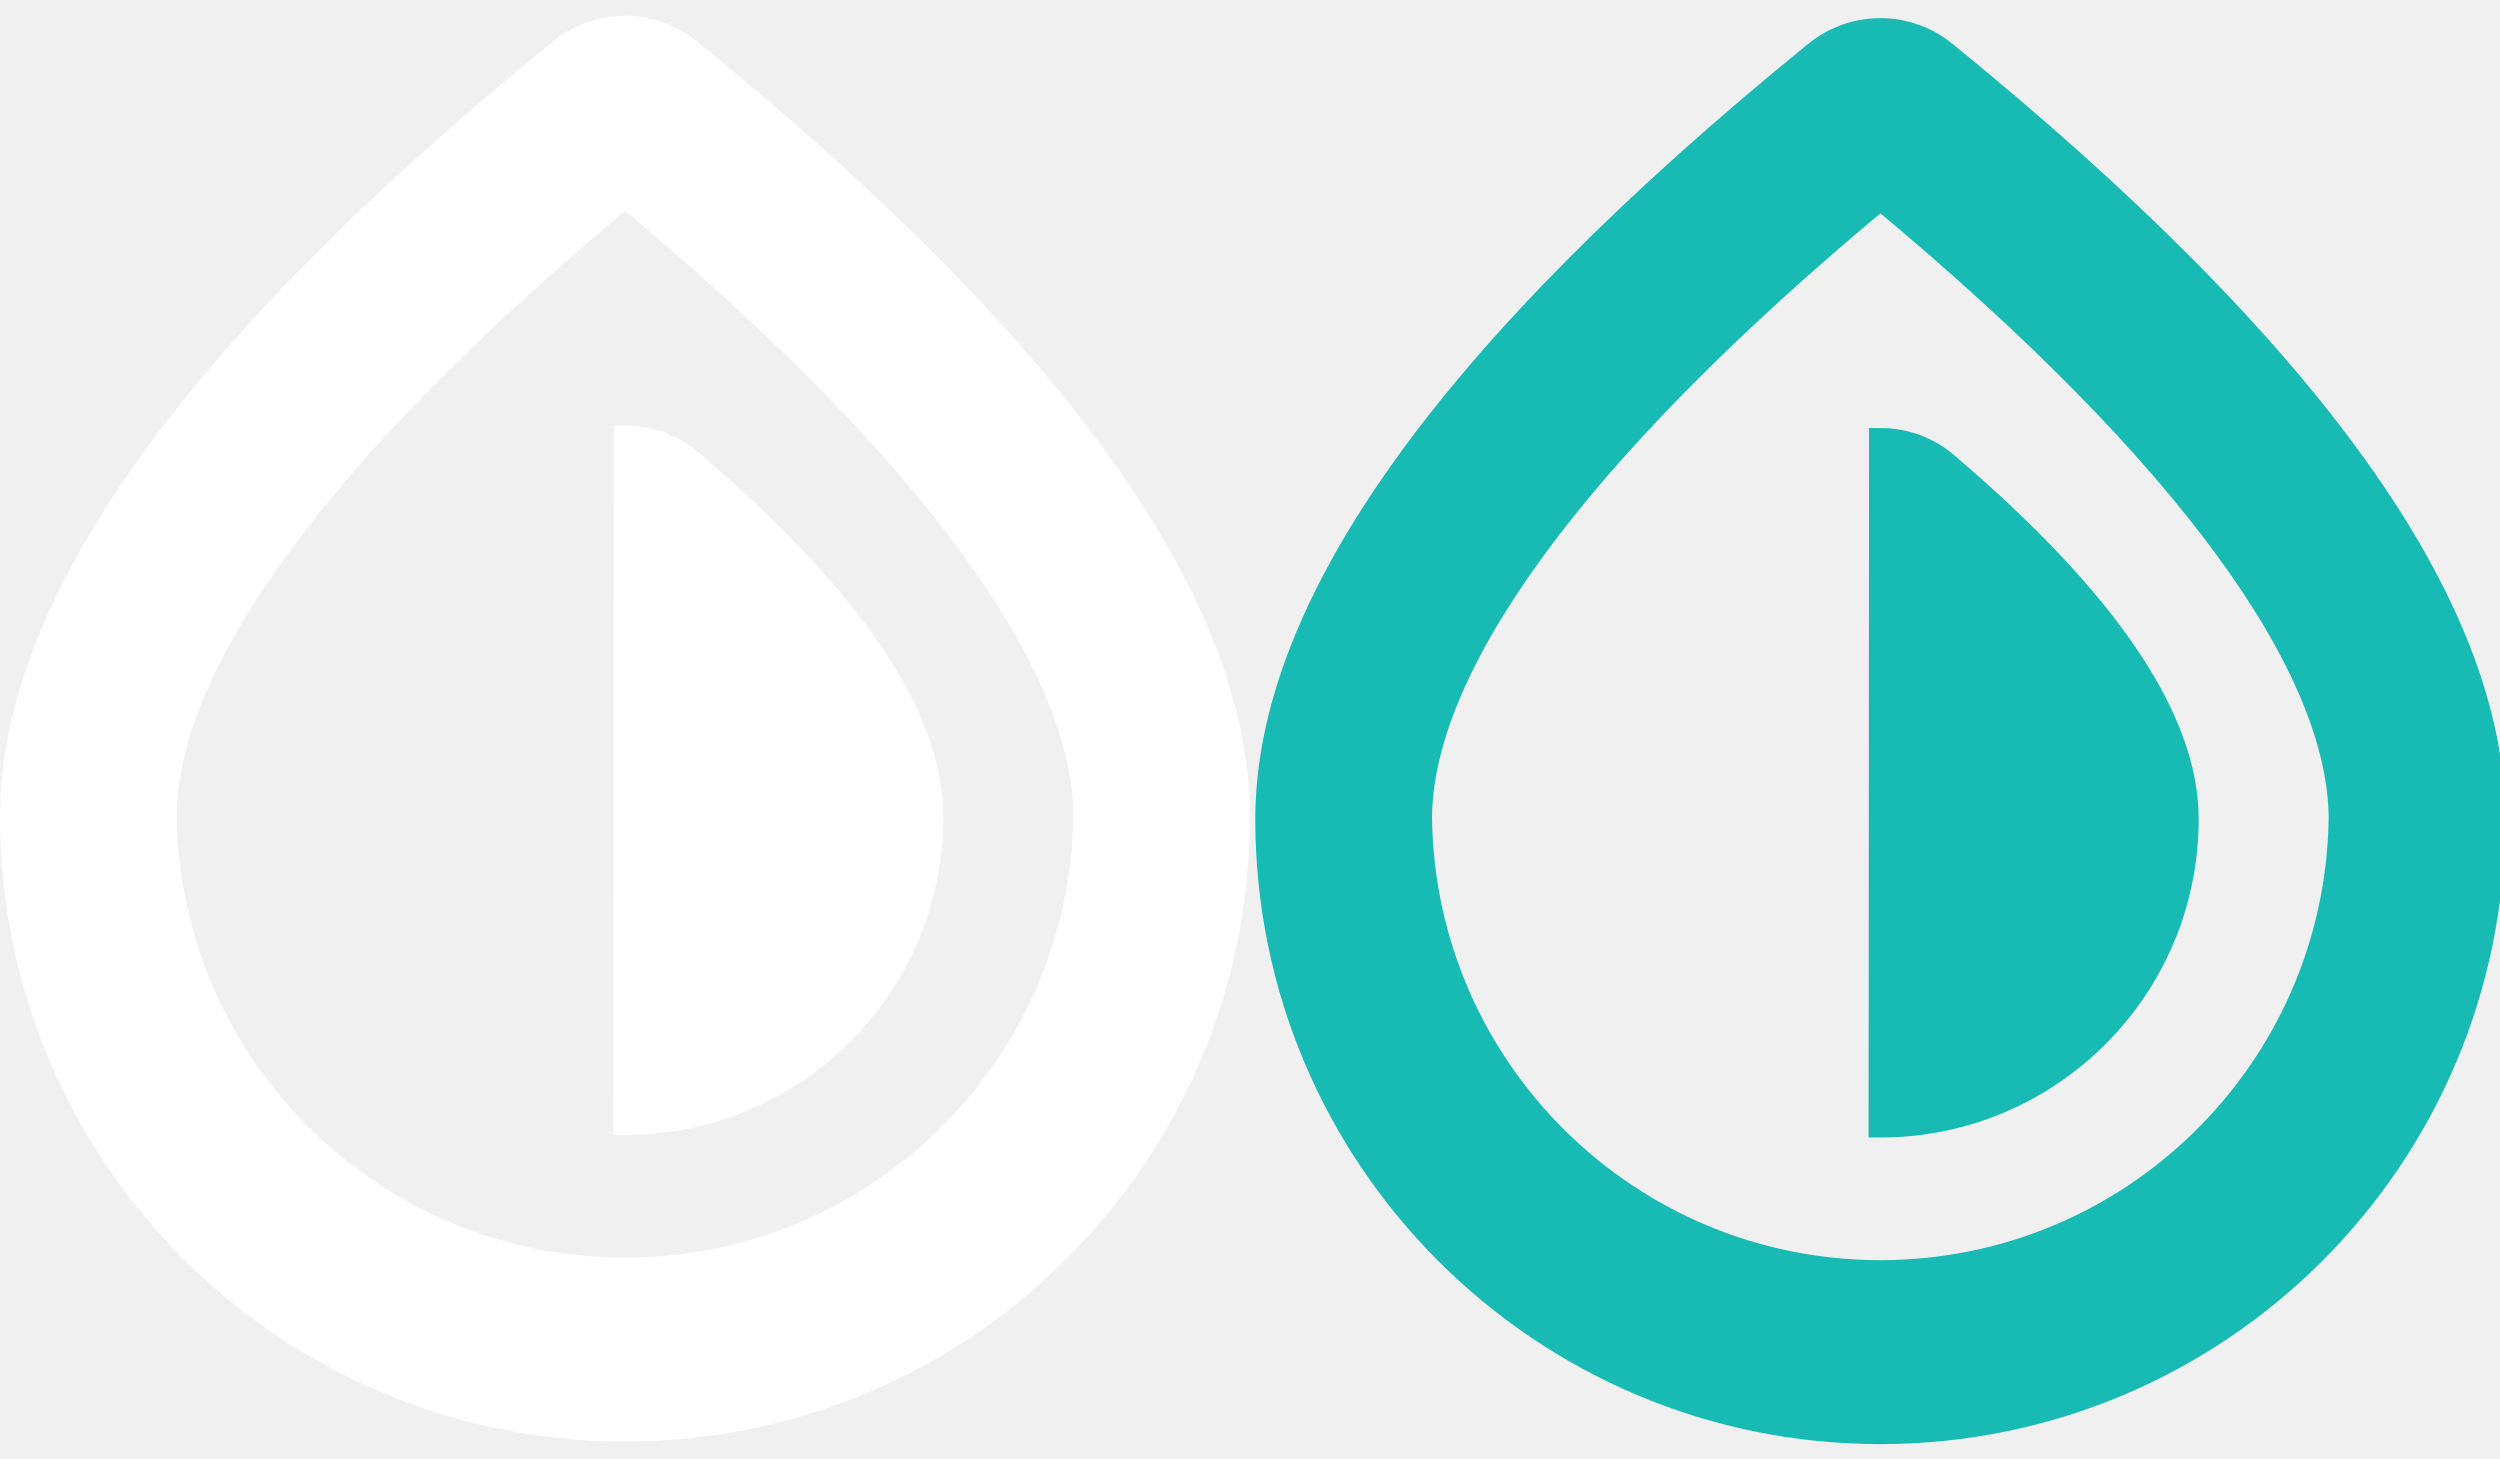
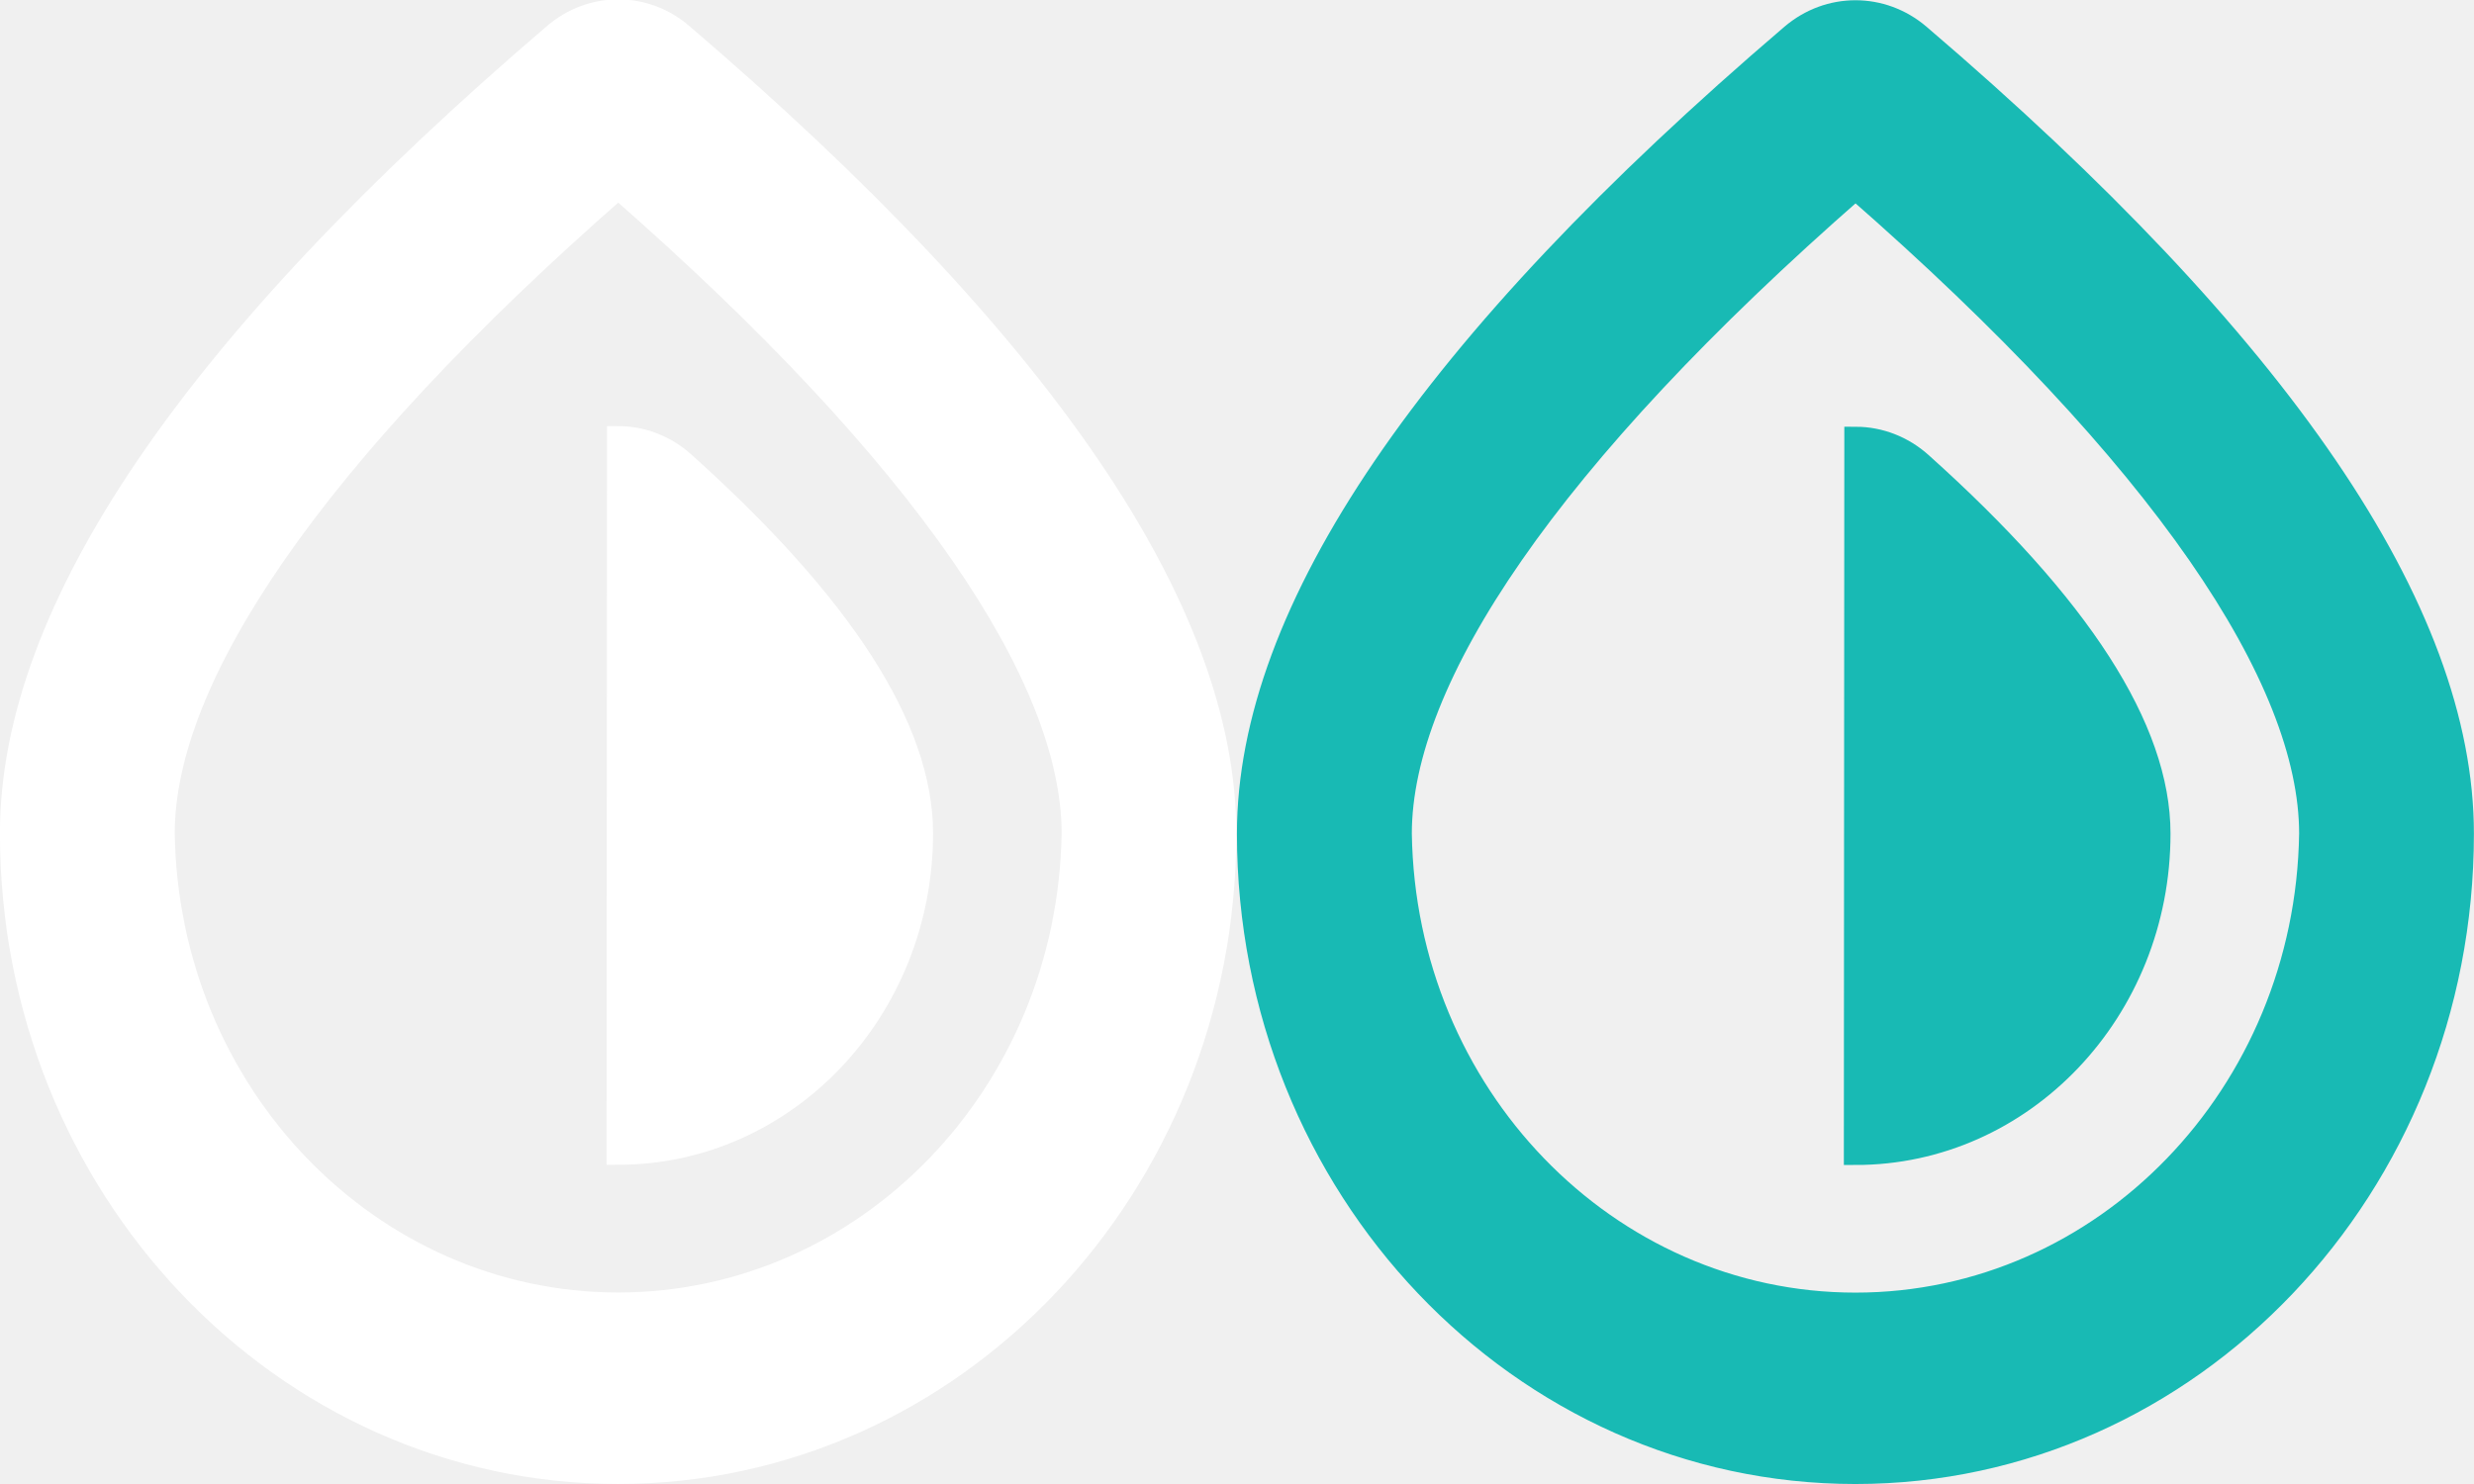
- <svg xmlns="http://www.w3.org/2000/svg" width="24" height="14">
-   <path d="M1.312 6.753a3.936 3.936 0 0 0 7.871 0c0-1.28-1.272-3.1-3.935-5.313-2.663 2.214-3.936 4.033-3.936 5.313zM5.247 12A5.247 5.247 0 0 1 0 6.753C0 4.925 1.565 2.74 4.696.196a.875.875 0 0 1 1.103 0c3.13 2.544 4.695 4.73 4.695 6.557A5.247 5.247 0 0 1 5.247 12zm.004-8.493l-.004 5.87a2.624 2.624 0 0 0 2.624-2.625c0-.855-.685-1.867-2.056-3.036a.873.873 0 0 0-.564-.209z" transform="matrix(1.1221 0 0 1.122 .112 .263)" fill="#fff" stroke="#fff" stroke-width=".2" />
-   <path d="M1.312 6.753a3.936 3.936 0 0 0 7.871 0c0-1.28-1.272-3.1-3.935-5.313-2.663 2.214-3.936 4.033-3.936 5.313zM5.247 12A5.247 5.247 0 0 1 0 6.753C0 4.925 1.565 2.74 4.696.196a.875.875 0 0 1 1.103 0c3.13 2.544 4.695 4.73 4.695 6.557A5.247 5.247 0 0 1 5.247 12zm.004-8.493l-.004 5.87a2.624 2.624 0 0 0 2.624-2.625c0-.855-.685-1.867-2.056-3.036a.873.873 0 0 0-.564-.209z" transform="matrix(1.1221 0 0 1.1221 12.163 .286)" fill="#18bab4" stroke="#18bab4" stroke-width=".2" />
-   <g>
-     <path fill="#fff" fill-rule="evenodd" d="M-8.372-9.14h12.64v8.124h-12.64z" />
+ <svg xmlns="http://www.w3.org/2000/svg" width="20" height="12">
+   <g fill="none">
+     <path d="M1.312 6.753a3.936 3.936 0 0 0 7.871 0c0-1.28-1.272-3.1-3.935-5.313-2.663 2.214-3.936 4.033-3.936 5.313zM5.247 12A5.247 5.247 0 0 1 0 6.753C0 4.925 1.565 2.74 4.696.196a.875.875 0 0 1 1.103 0c3.13 2.544 4.695 4.73 4.695 6.557A5.247 5.247 0 0 1 5.247 12zm.004-8.493l-.004 5.87a2.624 2.624 0 0 0 2.624-2.625c0-.855-.685-1.867-2.056-3.036a.873.873 0 0 0-.564-.209z" transform="matrix(.93462 0 0 .98404 .093 .093)" fill="#fff" stroke="#fff" stroke-width=".2" />
+     <path d="M1.312 6.753a3.936 3.936 0 0 0 7.871 0c0-1.28-1.272-3.1-3.935-5.313-2.663 2.214-3.936 4.033-3.936 5.313zM5.247 12A5.247 5.247 0 0 1 0 6.753C0 4.925 1.565 2.74 4.696.196a.875.875 0 0 1 1.103 0c3.13 2.544 4.695 4.73 4.695 6.557A5.247 5.247 0 0 1 5.247 12zm.004-8.493l-.004 5.87a2.624 2.624 0 0 0 2.624-2.625c0-.855-.685-1.867-2.056-3.036a.873.873 0 0 0-.564-.209z" transform="matrix(.93508 0 0 .98348 10.093 .1)" fill="#18bab4" stroke="#18bab4" stroke-width=".2" />
  </g>
</svg>
